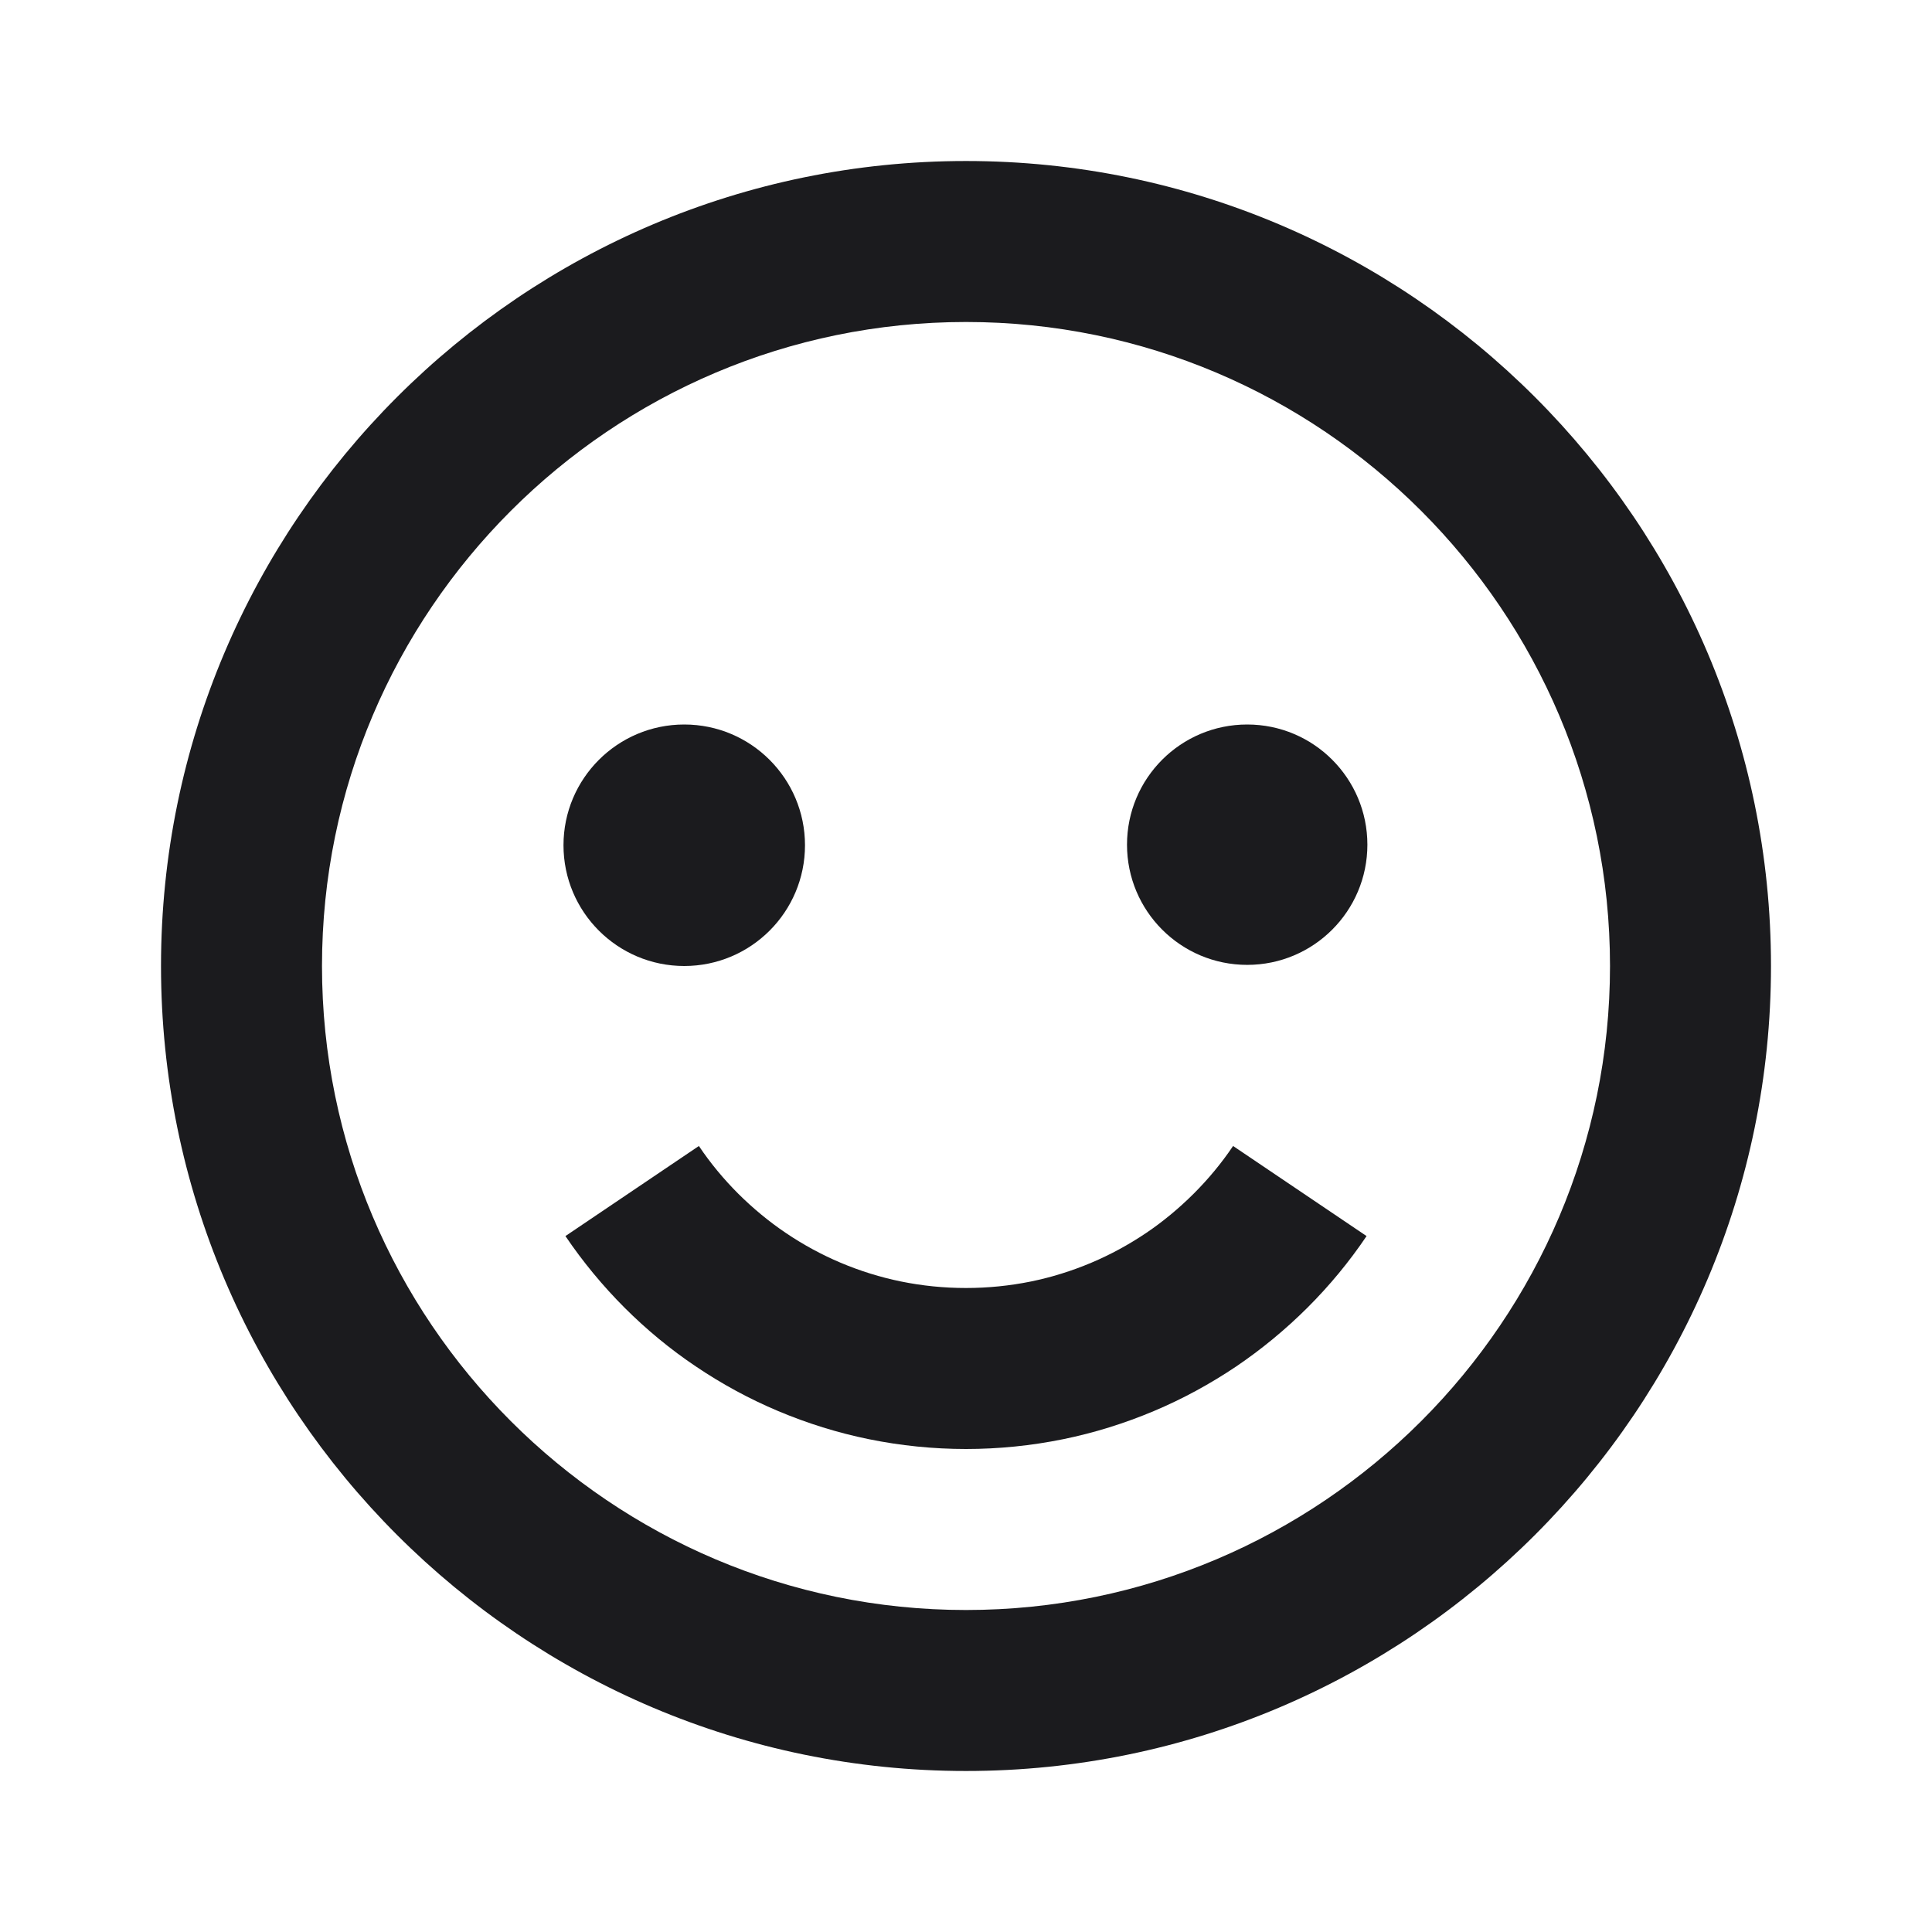
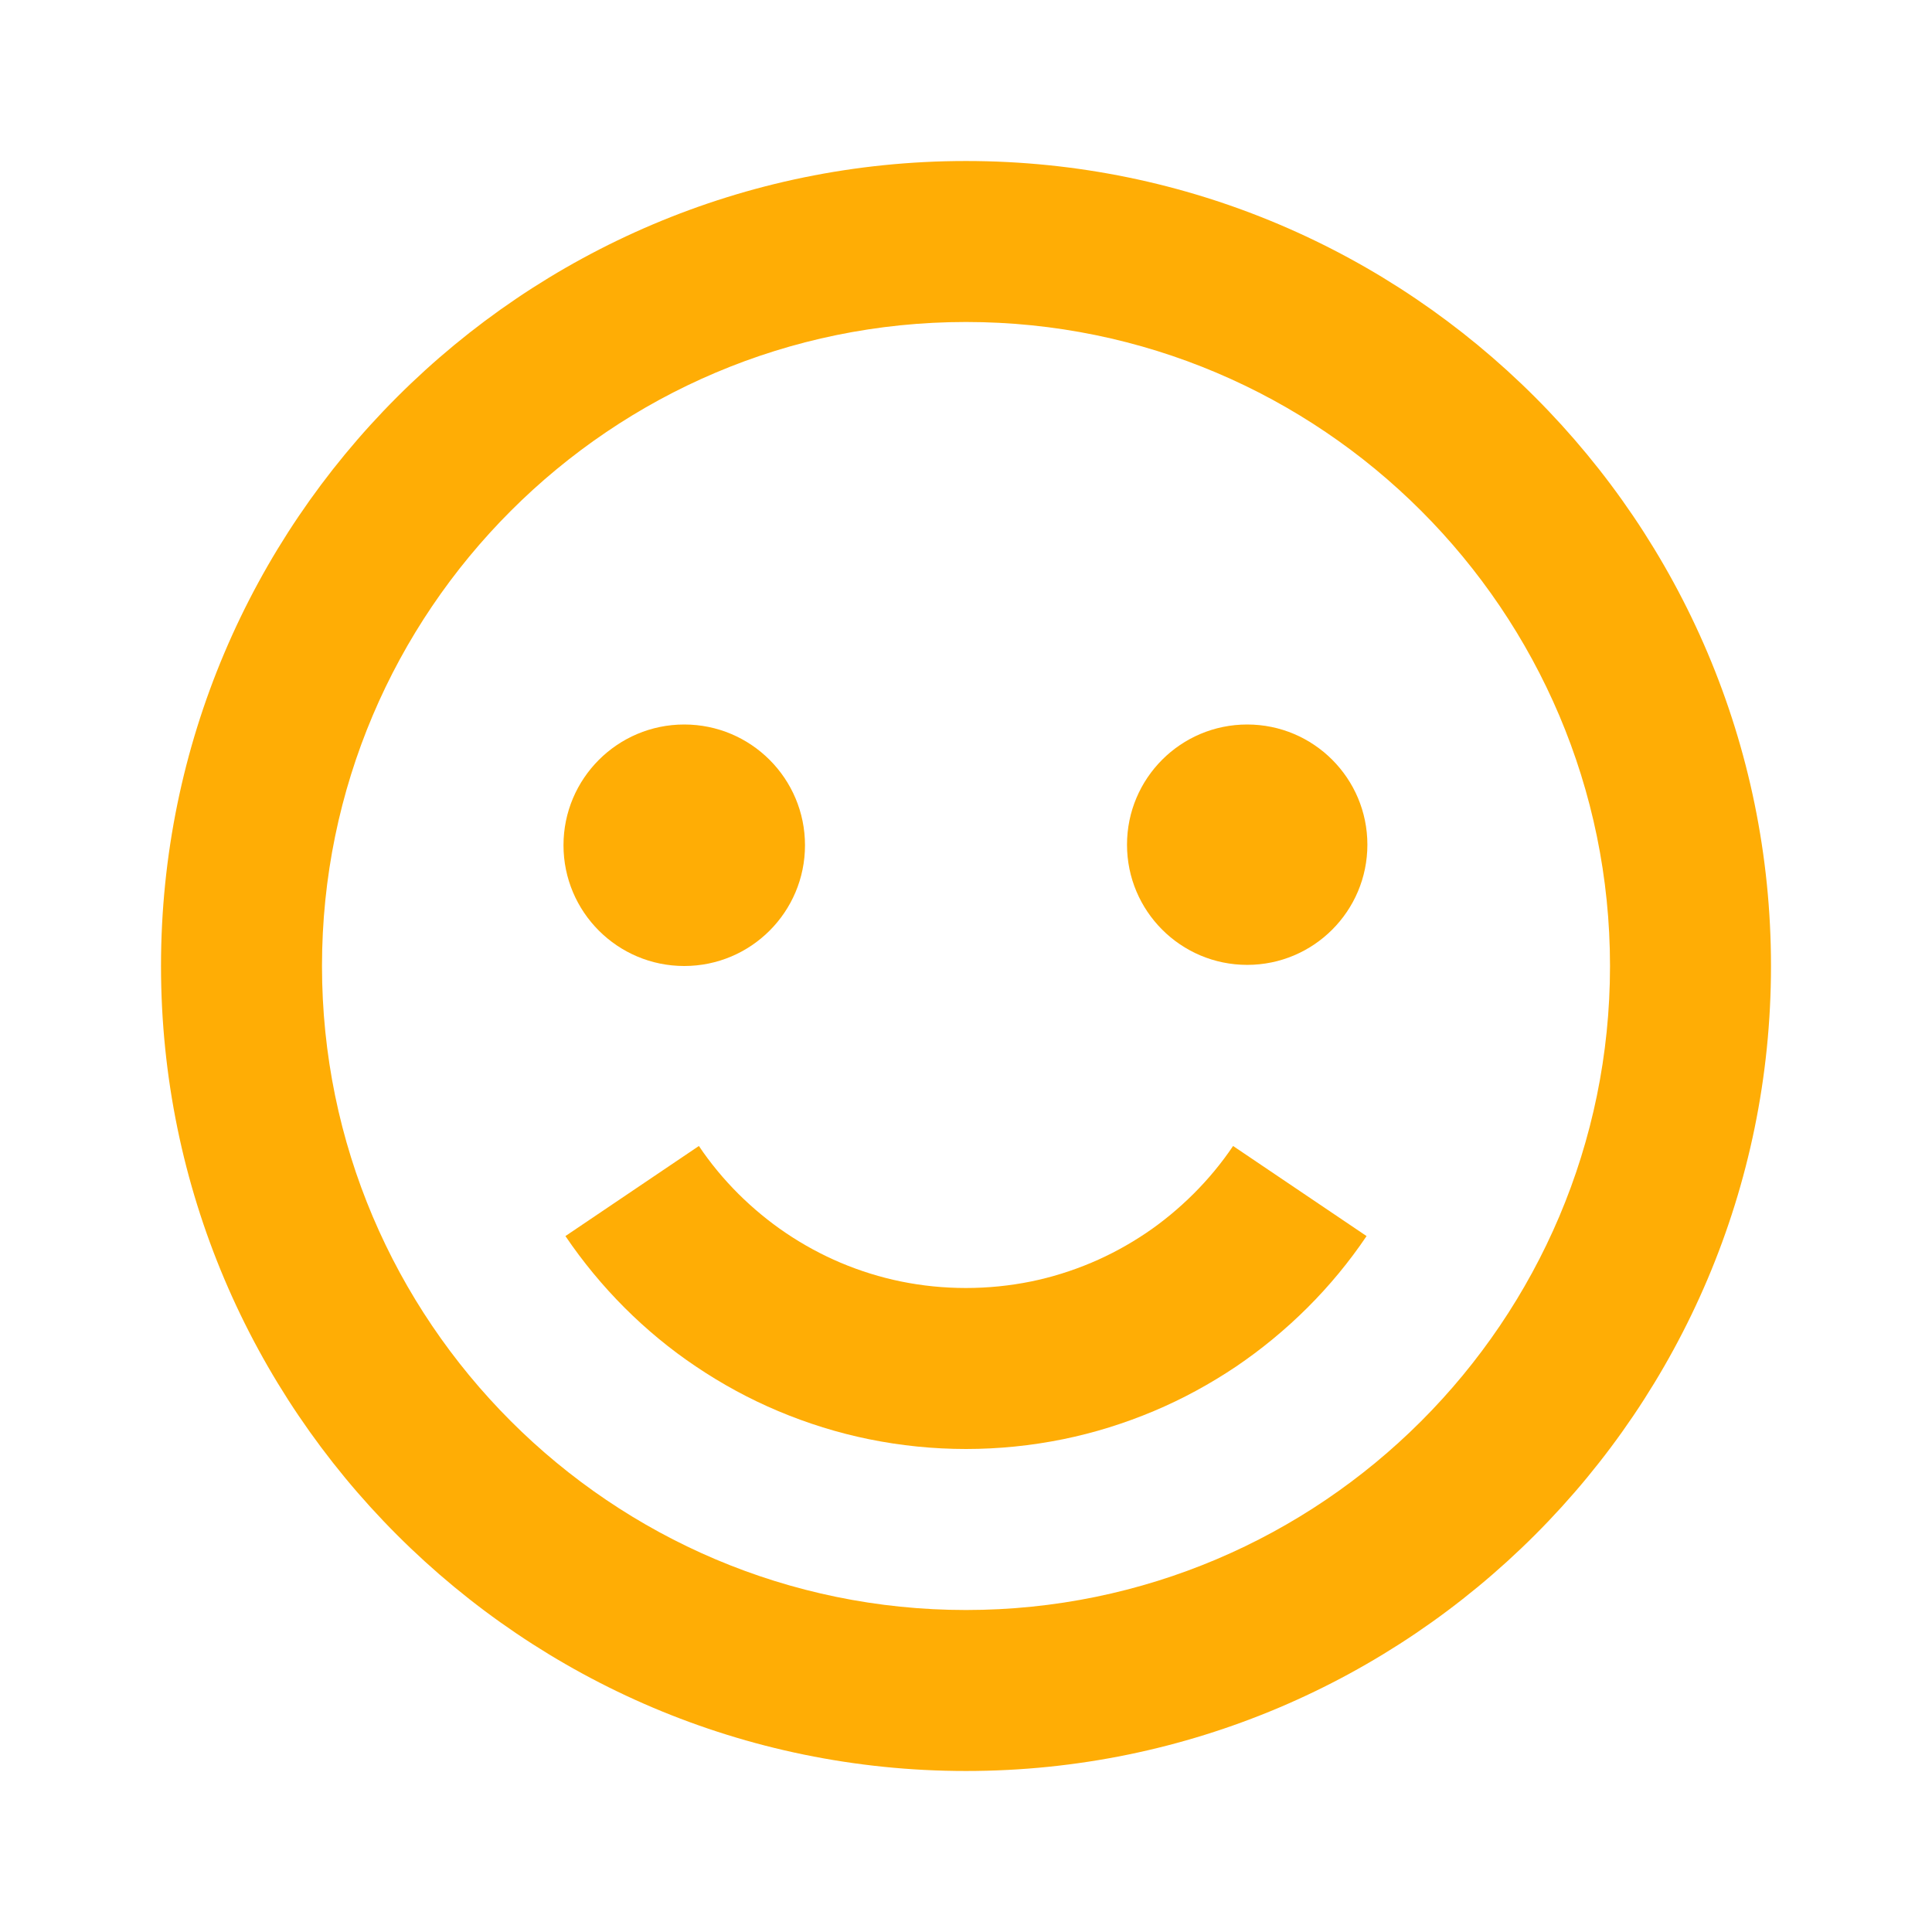
<svg xmlns="http://www.w3.org/2000/svg" width="86" height="86" viewBox="0 0 86 86" fill="none">
-   <path d="M43 7.167C23.241 7.167 7.167 23.241 7.167 43C7.167 62.758 23.241 78.833 43 78.833C62.758 78.833 78.833 62.758 78.833 43C78.833 23.241 62.758 7.167 43 7.167ZM43 71.667C27.194 71.667 14.333 58.806 14.333 43C14.333 27.194 27.194 14.333 43 14.333C58.806 14.333 71.667 27.194 71.667 43C71.667 58.806 58.806 71.667 43 71.667Z" fill="#1B1B1E" />
-   <path d="M53.137 53.133C52.474 53.793 51.761 54.384 51.016 54.886C50.238 55.409 49.421 55.853 48.579 56.208C47.705 56.577 46.802 56.857 45.895 57.043C43.992 57.43 42 57.43 40.105 57.043C39.194 56.857 38.291 56.577 37.417 56.208C36.579 55.853 35.758 55.409 34.984 54.886C34.235 54.38 33.522 53.793 32.859 53.133C32.211 52.485 31.619 51.772 31.11 51.012L25.169 55.022C25.94 56.161 26.825 57.233 27.799 58.208C28.778 59.186 29.849 60.071 30.978 60.827C32.135 61.608 33.364 62.275 34.633 62.809C35.941 63.36 37.299 63.783 38.675 64.063C40.094 64.353 41.552 64.5 43 64.5C44.448 64.5 45.906 64.353 47.329 64.063C48.701 63.783 50.059 63.36 51.367 62.809C52.636 62.275 53.861 61.608 55.026 60.827C56.147 60.067 57.219 59.186 58.2 58.208C59.175 57.236 60.064 56.161 60.831 55.022L54.889 51.012C54.377 51.772 53.786 52.485 53.137 53.133Z" fill="#1B1B1E" />
-   <path d="M30.458 43C33.427 43 35.833 40.593 35.833 37.625C35.833 34.657 33.427 32.25 30.458 32.25C27.49 32.25 25.083 34.657 25.083 37.625C25.083 40.593 27.49 43 30.458 43Z" fill="#1B1B1E" />
-   <path d="M55.517 42.95C58.471 42.95 60.867 40.555 60.867 37.6C60.867 34.645 58.471 32.25 55.517 32.25C52.562 32.25 50.167 34.645 50.167 37.6C50.167 40.555 52.562 42.95 55.517 42.95Z" fill="#1B1B1E" />
+   <path d="M43 7.167C23.241 7.167 7.167 23.242 7.167 43C7.167 62.759 23.241 78.833 43 78.833C62.758 78.833 78.833 62.759 78.833 43C78.833 23.242 62.758 7.167 43 7.167ZM43 71.667C27.194 71.667 14.333 58.806 14.333 43C14.333 27.194 27.194 14.333 43 14.333C58.806 14.333 71.667 27.194 71.667 43C71.667 58.806 58.806 71.667 43 71.667Z" fill="#FFAD05" />
+   <path d="M53.137 53.133C52.474 53.793 51.761 54.384 51.016 54.886C50.238 55.409 49.421 55.853 48.579 56.208C47.705 56.577 46.802 56.857 45.895 57.043C43.992 57.43 42 57.43 40.105 57.043C39.194 56.857 38.291 56.577 37.417 56.208C36.579 55.853 35.758 55.409 34.984 54.886C34.235 54.38 33.522 53.793 32.859 53.133C32.211 52.485 31.619 51.772 31.11 51.012L25.169 55.022C25.94 56.161 26.825 57.233 27.799 58.208C28.778 59.186 29.849 60.071 30.978 60.827C32.135 61.608 33.364 62.275 34.633 62.809C35.941 63.36 37.299 63.783 38.675 64.063C40.094 64.353 41.552 64.5 43 64.5C44.448 64.5 45.906 64.353 47.329 64.063C48.701 63.783 50.059 63.36 51.367 62.809C52.636 62.275 53.861 61.608 55.026 60.827C56.147 60.067 57.219 59.186 58.2 58.208C59.175 57.236 60.064 56.161 60.831 55.022L54.889 51.012C54.377 51.772 53.786 52.485 53.137 53.133Z" fill="#FFAD05" />
+   <path d="M30.458 43C33.427 43 35.833 40.593 35.833 37.625C35.833 34.657 33.427 32.25 30.458 32.25C27.49 32.25 25.083 34.657 25.083 37.625C25.083 40.593 27.49 43 30.458 43Z" fill="#FFAD05" />
+   <path d="M55.517 42.95C58.471 42.95 60.867 40.555 60.867 37.6C60.867 34.645 58.471 32.25 55.517 32.25C52.562 32.25 50.167 34.645 50.167 37.6C50.167 40.555 52.562 42.95 55.517 42.95Z" fill="#FFAD05" />
</svg>
